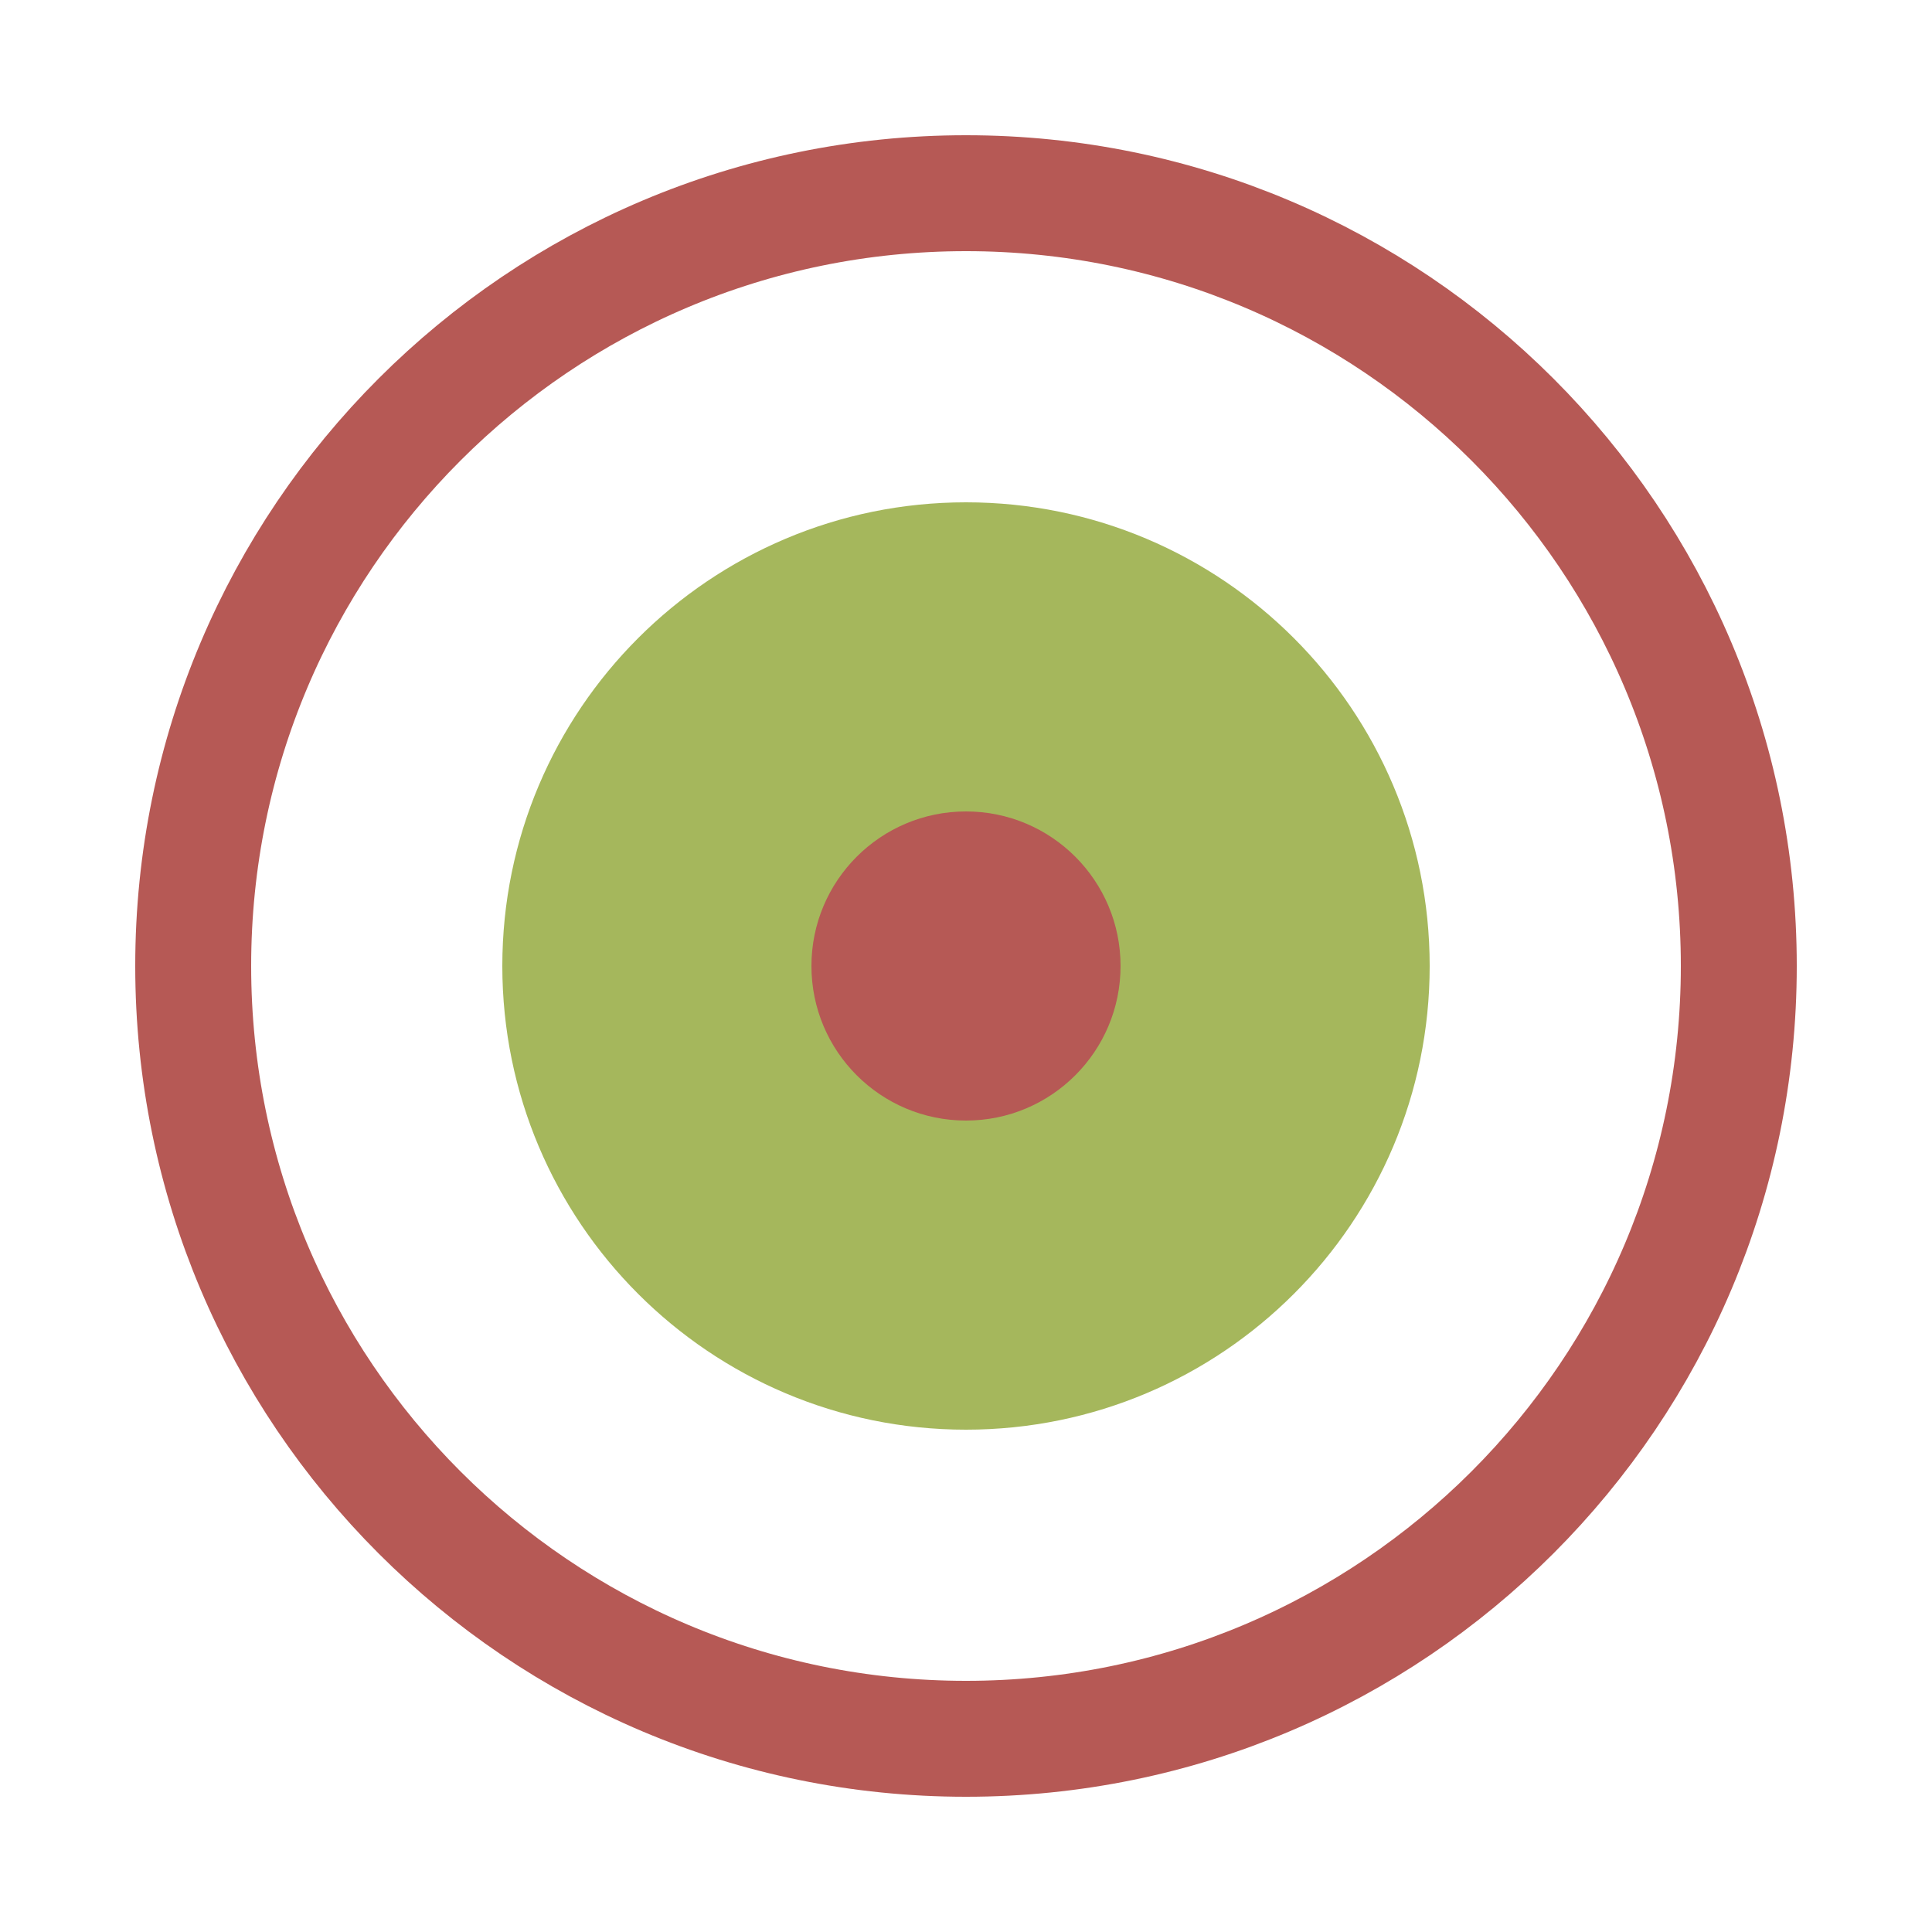
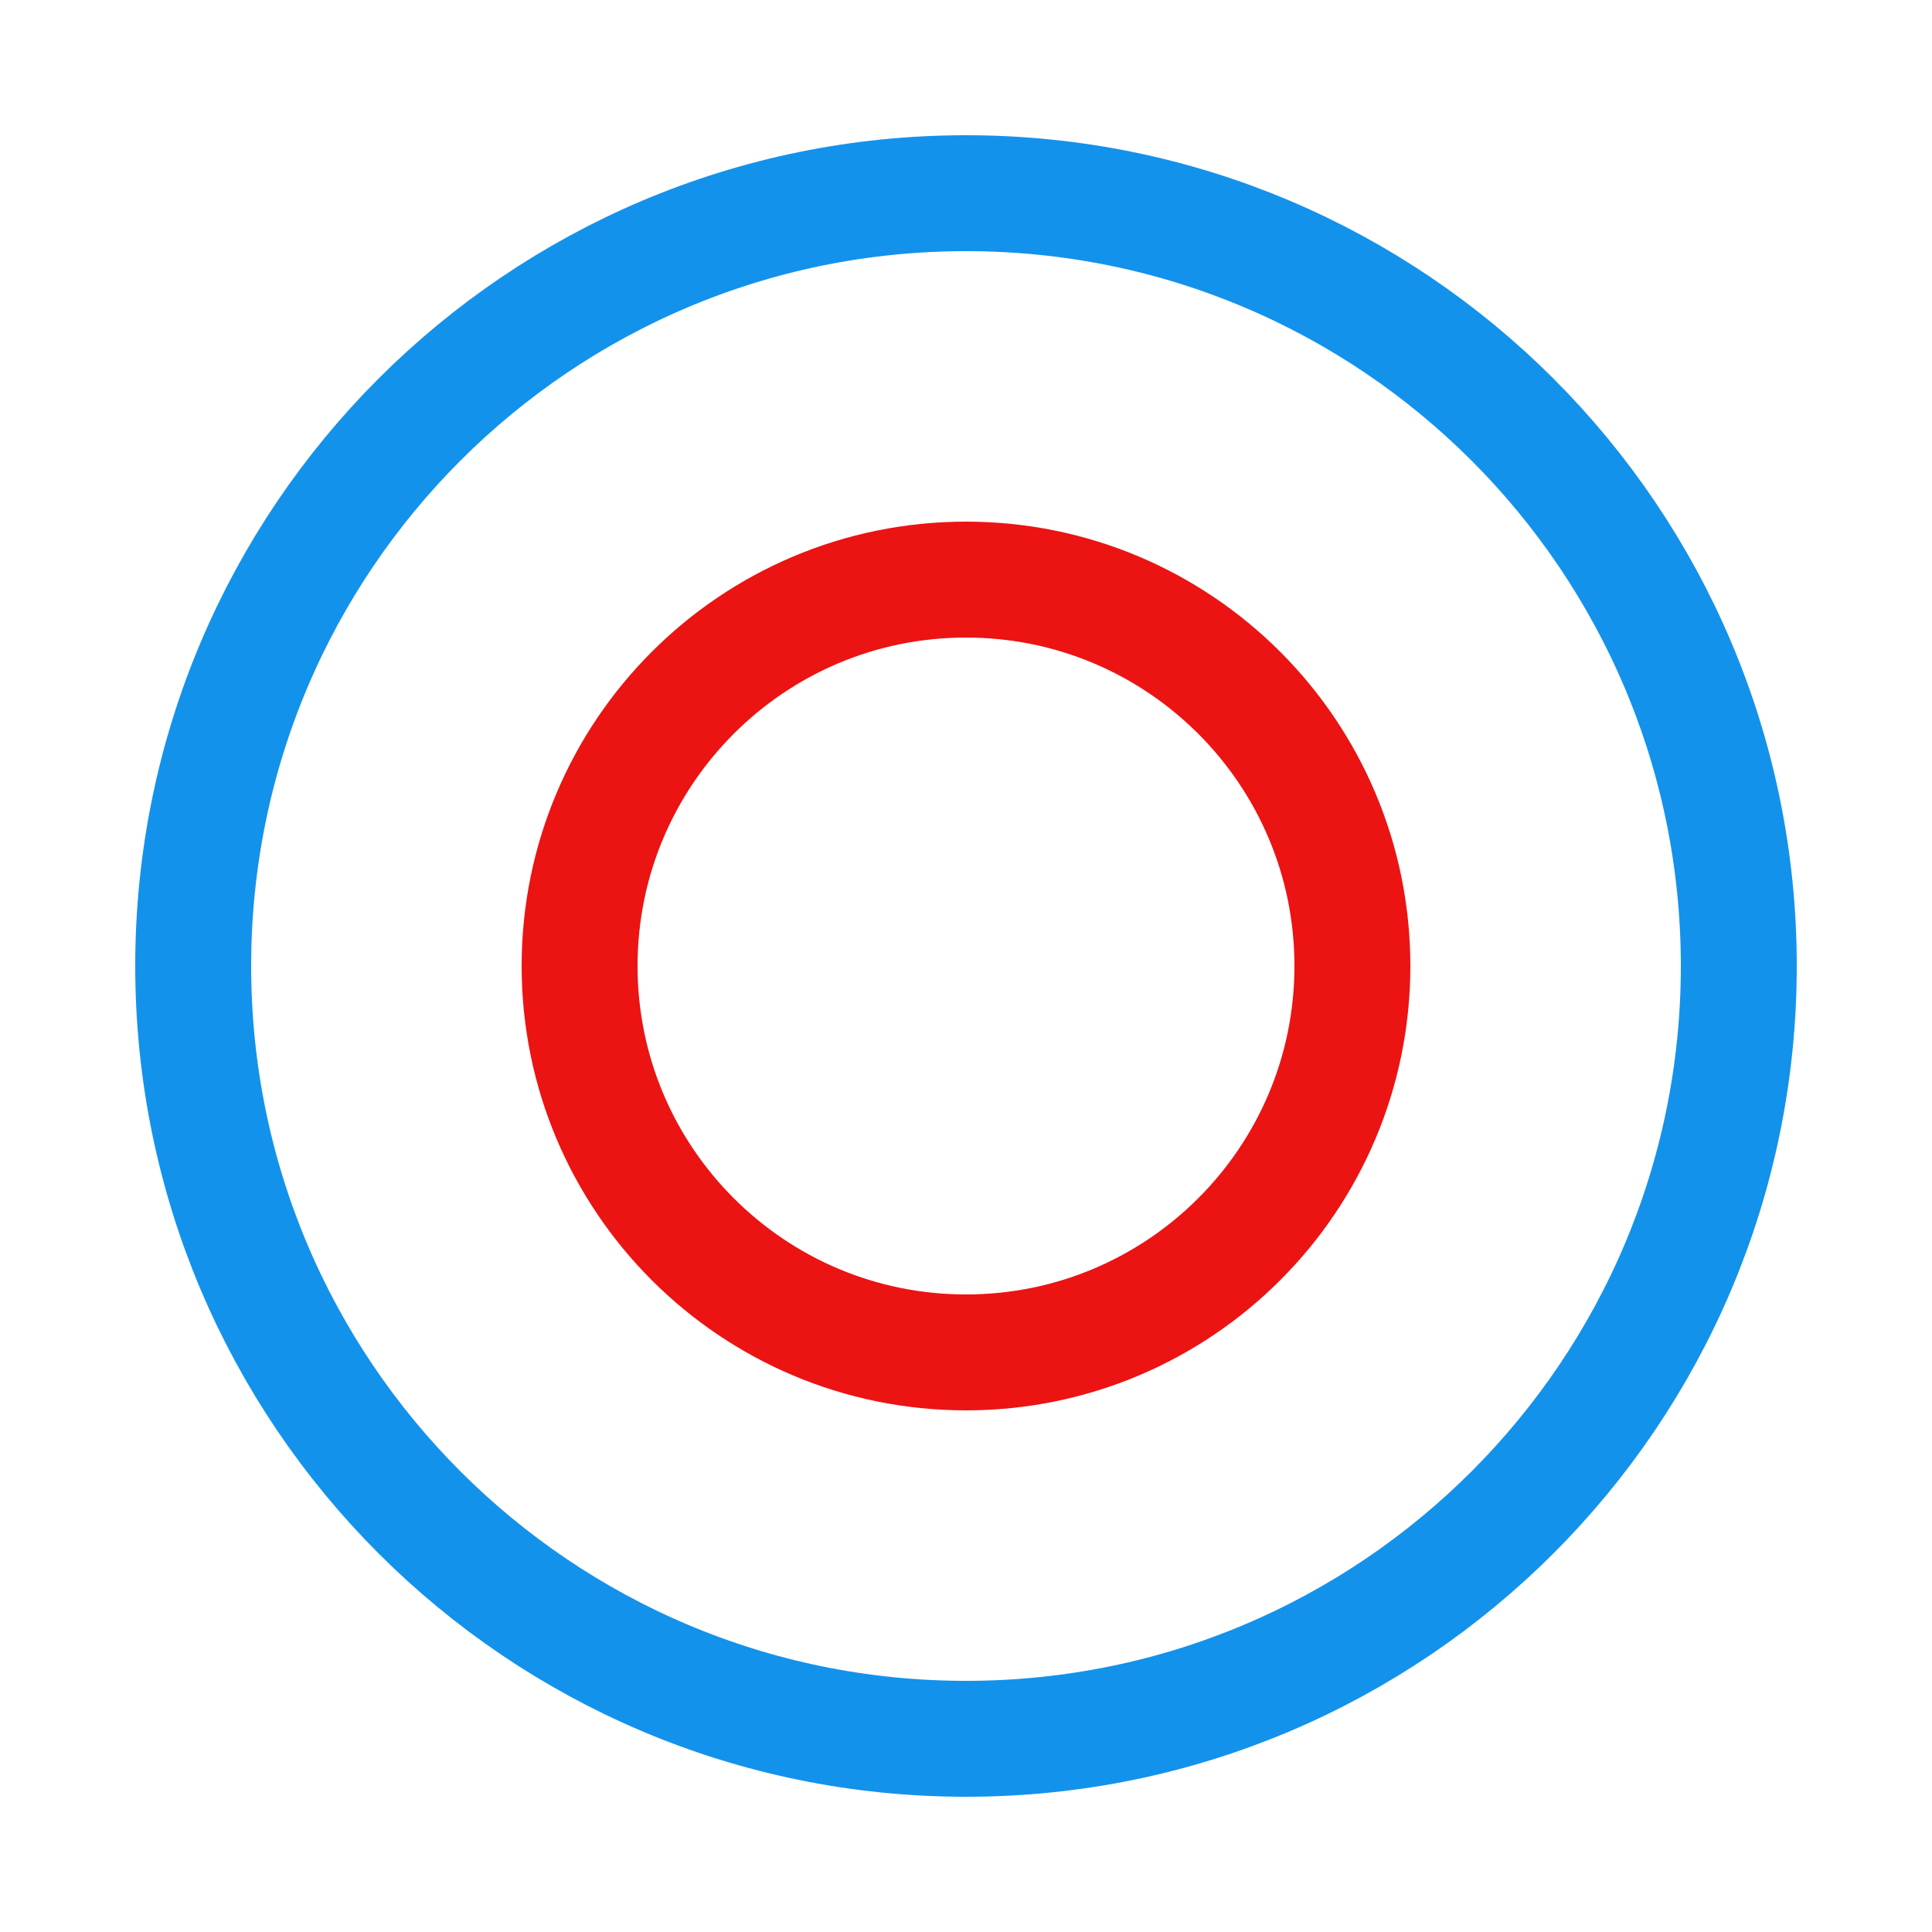
<svg xmlns="http://www.w3.org/2000/svg" viewBox="0 0 1000 1000" style="background: none;">
-   <circle cx="500" cy="500" r="400" fill="none" stroke="#b65955" stroke-width="60">
+   <circle cx="500" cy="500" r="400" fill="none" stroke="#1392ec" stroke-width="60">
    </circle>
-   <circle cx="500" cy="500" r="240" fill="#a5b75c" stroke-width="0">
-     </circle>
-   <circle cx="500" cy="500" r="80" fill="#b65955" stroke-width="0">
+   <circle cx="500" cy="500" r="200" fill="none" stroke="#ec1313" stroke-width="60">
    </circle>
</svg>
